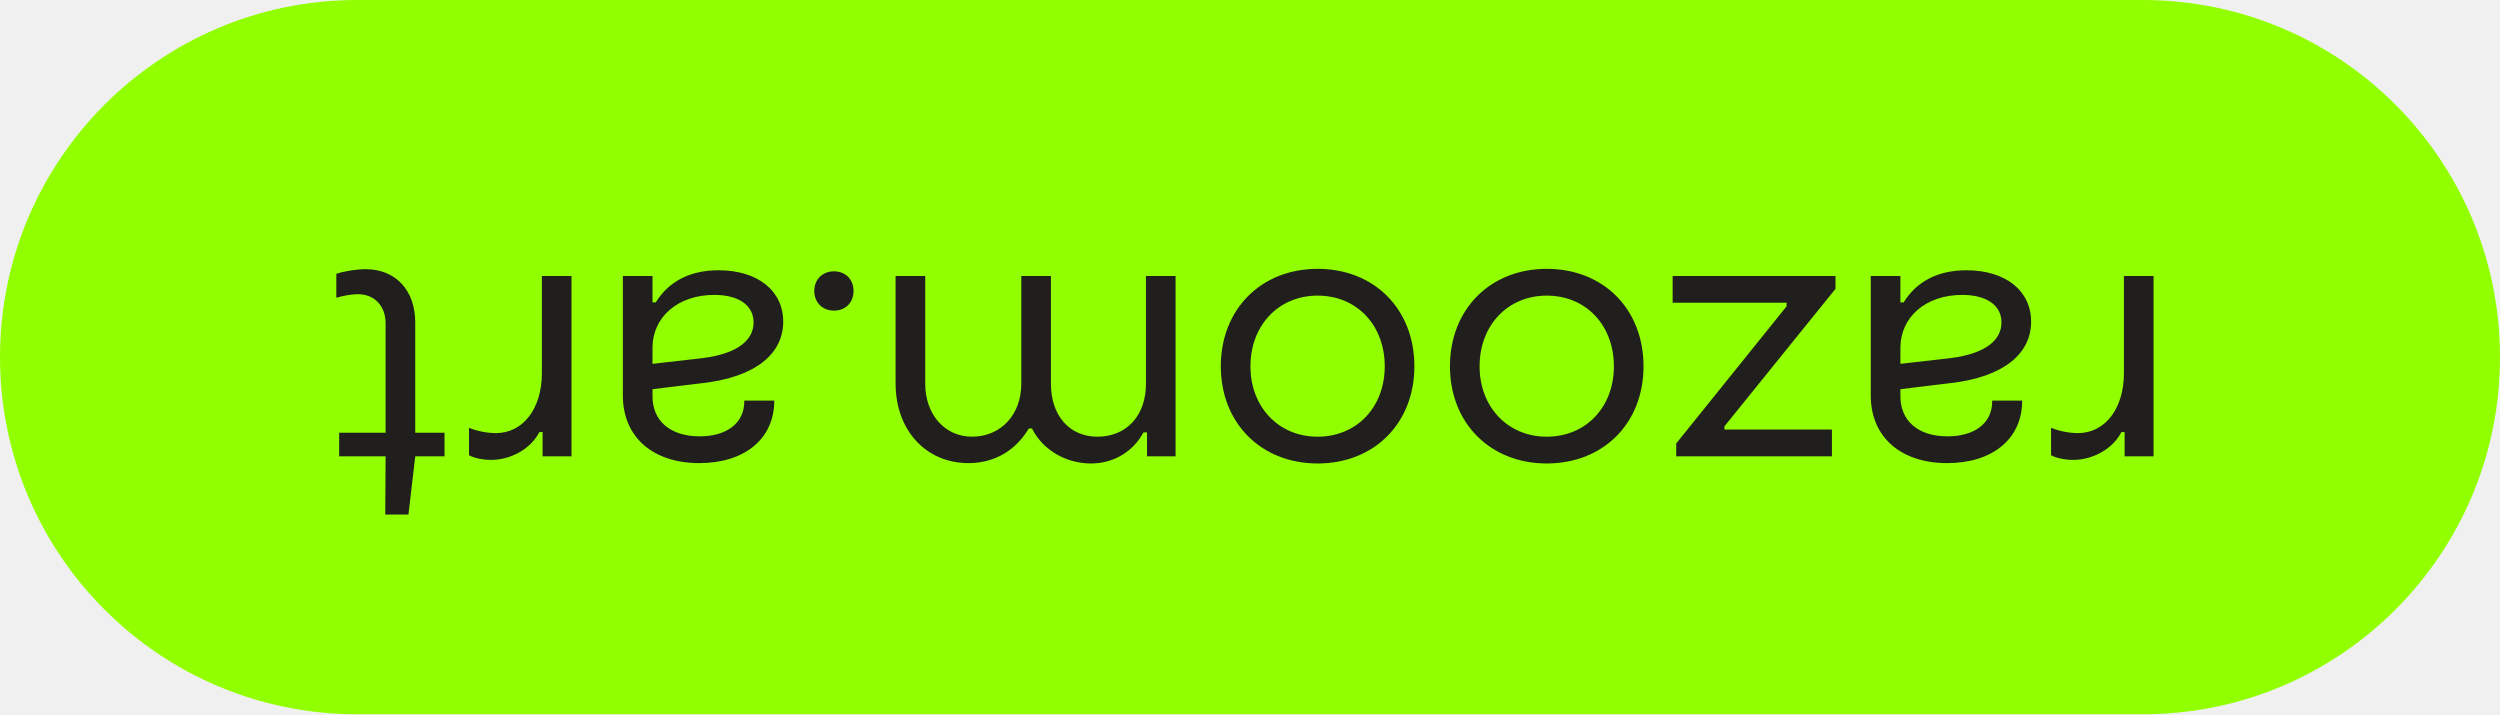
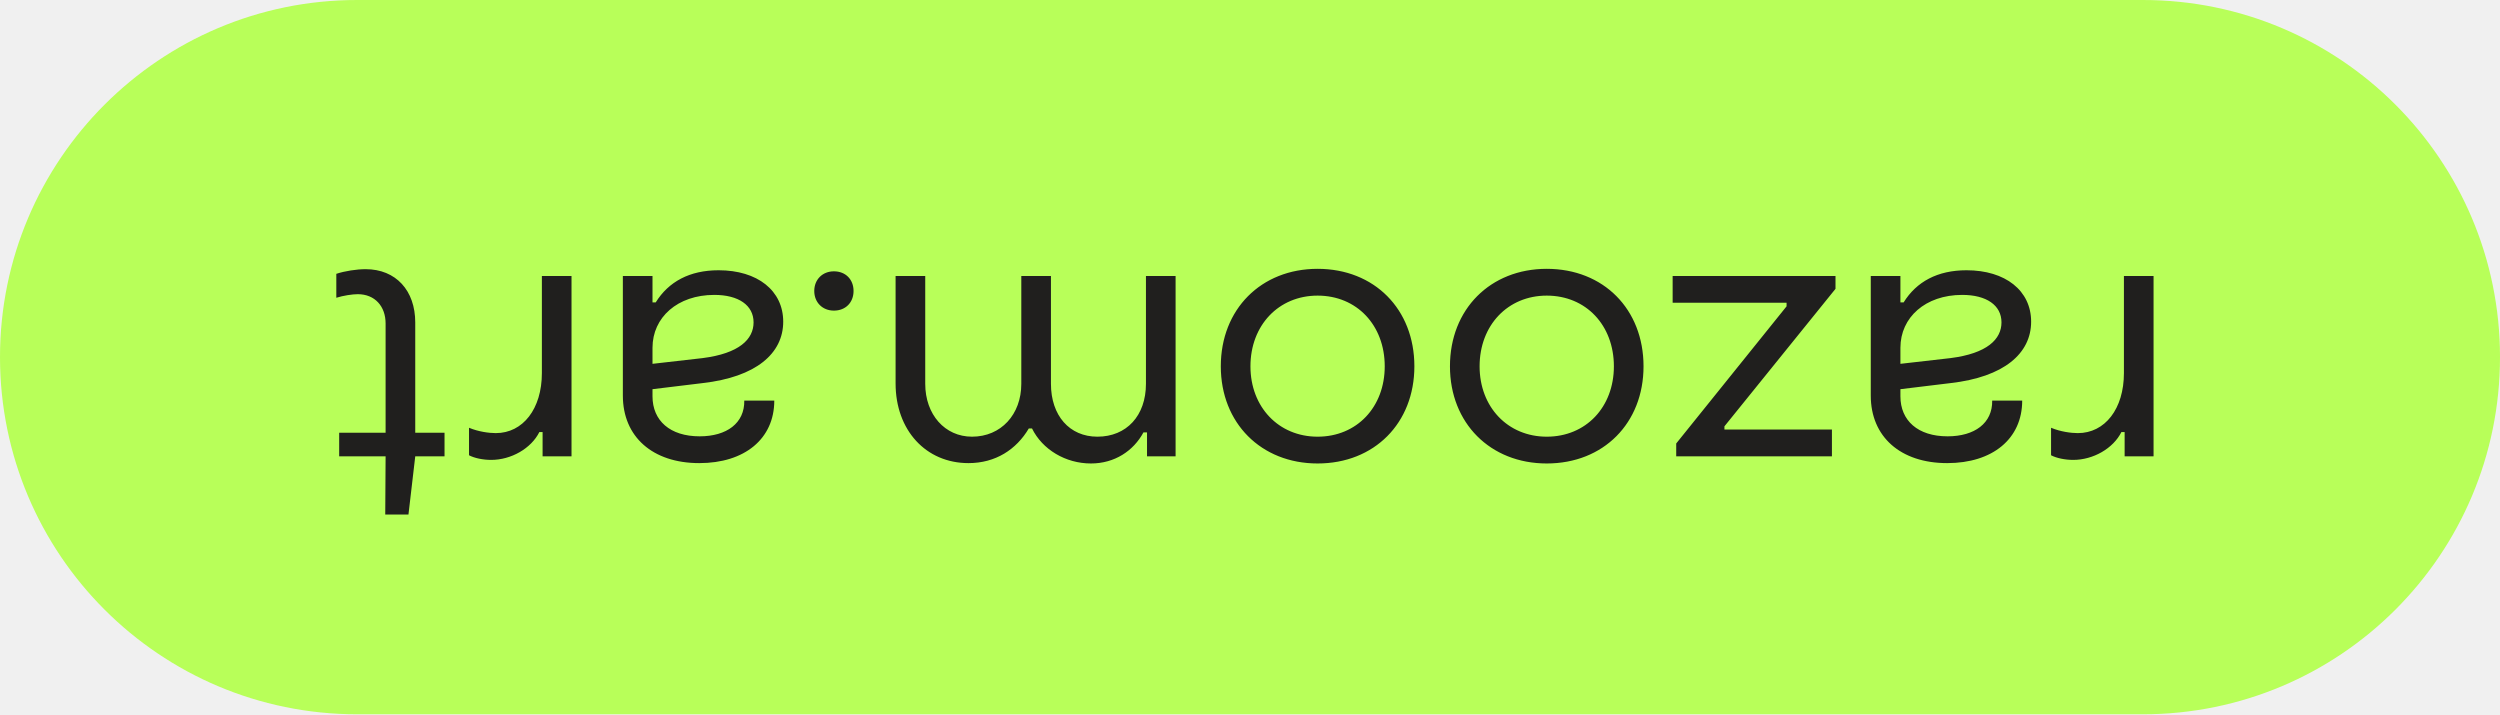
- <svg xmlns="http://www.w3.org/2000/svg" width="154" height="44" viewBox="0 0 154 44" fill="none">
-   <rect width="154" height="44" rx="22" fill="#92FF00" />
-   <path d="M132.659 17H130.833V22.984C130.833 25.184 129.667 26.68 127.995 26.68C127.577 26.68 126.917 26.592 126.345 26.35V28.044C126.675 28.22 127.203 28.33 127.709 28.33C128.941 28.33 130.173 27.626 130.679 26.614H130.877V28.11H132.659V17ZM121.135 16.648C119.353 16.648 118.055 17.352 117.263 18.628H117.065V17H115.239V24.37C115.239 26.9 117.065 28.528 119.947 28.528C122.741 28.528 124.567 27.032 124.567 24.678H122.719C122.741 26.064 121.641 26.878 119.969 26.878C118.143 26.878 117.065 25.91 117.065 24.414V23.974L120.145 23.6C123.445 23.226 125.117 21.774 125.117 19.816C125.117 17.902 123.533 16.648 121.135 16.648ZM120.871 18.166C122.367 18.166 123.291 18.804 123.291 19.86C123.291 20.894 122.411 21.774 120.145 22.06L117.065 22.412V21.422C117.065 19.552 118.605 18.166 120.871 18.166ZM113.067 17H103.035V18.65H110.053V18.87L103.255 27.318V28.11H112.847V26.46H106.225V26.262L113.067 17.792V17ZM95.279 16.56C91.803 16.56 89.317 19.046 89.317 22.566C89.317 26.064 91.803 28.55 95.279 28.55C98.777 28.55 101.241 26.064 101.241 22.566C101.241 19.046 98.777 16.56 95.279 16.56ZM95.279 18.21C97.699 18.21 99.415 20.036 99.415 22.566C99.415 25.074 97.699 26.9 95.279 26.9C92.881 26.9 91.143 25.074 91.143 22.566C91.143 20.036 92.881 18.21 95.279 18.21ZM81.164 16.56C77.688 16.56 75.202 19.046 75.202 22.566C75.202 26.064 77.688 28.55 81.164 28.55C84.662 28.55 87.126 26.064 87.126 22.566C87.126 19.046 84.662 16.56 81.164 16.56ZM81.164 18.21C83.584 18.21 85.3 20.036 85.3 22.566C85.3 25.074 83.584 26.9 81.164 26.9C78.766 26.9 77.028 25.074 77.028 22.566C77.028 20.036 78.766 18.21 81.164 18.21ZM72.416 17H70.59V23.644C70.59 25.602 69.402 26.9 67.598 26.9C65.882 26.9 64.738 25.602 64.738 23.644V17H62.912V23.644C62.912 25.536 61.658 26.9 59.876 26.9C58.204 26.9 56.994 25.536 56.994 23.644V17H55.168V23.622C55.168 26.504 57.038 28.528 59.656 28.528C61.328 28.528 62.604 27.692 63.374 26.394H63.572C64.21 27.692 65.64 28.55 67.202 28.55C68.654 28.55 69.82 27.78 70.436 26.636H70.656V28.11H72.416V17ZM51.368 16.714C50.664 16.714 50.158 17.22 50.158 17.924C50.158 18.628 50.664 19.134 51.368 19.134C52.094 19.134 52.578 18.628 52.578 17.924C52.578 17.22 52.094 16.714 51.368 16.714ZM44.264 16.648C42.482 16.648 41.184 17.352 40.392 18.628H40.194V17H38.368V24.37C38.368 26.9 40.194 28.528 43.076 28.528C45.87 28.528 47.696 27.032 47.696 24.678H45.848C45.87 26.064 44.77 26.878 43.098 26.878C41.272 26.878 40.194 25.91 40.194 24.414V23.974L43.274 23.6C46.574 23.226 48.246 21.774 48.246 19.816C48.246 17.902 46.662 16.648 44.264 16.648ZM44 18.166C45.496 18.166 46.42 18.804 46.42 19.86C46.42 20.894 45.54 21.774 43.274 22.06L40.194 22.412V21.422C40.194 19.552 41.734 18.166 44 18.166ZM35.205 17H33.379V22.984C33.379 25.184 32.213 26.68 30.541 26.68C30.123 26.68 29.463 26.592 28.891 26.35V28.044C29.221 28.22 29.749 28.33 30.255 28.33C31.487 28.33 32.719 27.626 33.225 26.614H33.423V28.11H35.205V17ZM22.521 16.582C21.971 16.582 21.245 16.692 20.717 16.868V18.342C21.135 18.21 21.707 18.122 22.037 18.122C23.093 18.122 23.753 18.87 23.753 19.926V26.658H20.893V28.11H23.753L23.731 31.696H25.161L25.579 28.11H27.383V26.658H25.579V19.86C25.579 17.902 24.391 16.582 22.521 16.582Z" fill="#201F1E" />
+ <svg xmlns="http://www.w3.org/2000/svg" width="224" height="64" viewBox="0 0 224 64" fill="none">
+   <g clip-path="url(#clip0_111_2)">
+     <path d="M192 0H32C14.327 0 0 14.327 0 32C0 49.673 14.327 64 32 64H192C209.673 64 224 49.673 224 32C224 14.327 209.673 0 192 0Z" fill="#B8FF59" />
+     <path d="M192.959 24.727H190.303V33.431C190.303 36.631 188.607 38.807 186.175 38.807C185.567 38.807 184.607 38.679 183.775 38.327V40.791C184.255 41.047 185.023 41.207 185.759 41.207C187.551 41.207 189.343 40.183 190.079 38.711H190.367V40.887H192.959V24.727ZM176.197 24.215C173.605 24.215 171.717 25.239 170.565 27.095H170.277V24.727H167.621V35.447C167.621 39.127 170.277 41.495 174.469 41.495C178.533 41.495 181.189 39.319 181.189 35.895H178.501C178.533 37.911 176.933 39.095 174.501 39.095C171.845 39.095 170.277 37.687 170.277 35.511V34.871L174.757 34.327C179.557 33.783 181.989 31.671 181.989 28.823C181.989 26.039 179.685 24.215 176.197 24.215ZM175.813 26.423C177.989 26.423 179.333 27.351 179.333 28.887C179.333 30.391 178.053 31.671 174.757 32.087L170.277 32.599V31.159C170.277 28.439 172.517 26.423 175.813 26.423ZM164.461 24.727H149.869V27.127H160.077V27.447L150.189 39.735V40.887H164.141V38.487H154.509V38.199L164.461 25.879V24.727ZM138.588 24.087C133.532 24.087 129.916 27.703 129.916 32.823C129.916 37.911 133.532 41.527 138.588 41.527C143.676 41.527 147.26 37.911 147.26 32.823C147.26 27.703 143.676 24.087 138.588 24.087ZM138.588 26.487C142.108 26.487 144.604 29.143 144.604 32.823C144.604 36.471 142.108 39.127 138.588 39.127C135.1 39.127 132.572 36.471 132.572 32.823C132.572 29.143 135.1 26.487 138.588 26.487ZM118.056 24.087C113 24.087 109.384 27.703 109.384 32.823C109.384 37.911 113 41.527 118.056 41.527C123.144 41.527 126.728 37.911 126.728 32.823C126.728 27.703 123.144 24.087 118.056 24.087ZM118.056 26.487C121.576 26.487 124.072 29.143 124.072 32.823C124.072 36.471 121.576 39.127 118.056 39.127C114.568 39.127 112.04 36.471 112.04 32.823C112.04 29.143 114.568 26.487 118.056 26.487ZM105.333 24.727H102.677V34.391C102.677 37.239 100.949 39.127 98.325 39.127C95.829 39.127 94.165 37.239 94.165 34.391V24.727H91.509V34.391C91.509 37.143 89.685 39.127 87.093 39.127C84.661 39.127 82.901 37.143 82.901 34.391V24.727H80.245V34.359C80.245 38.551 82.965 41.495 86.773 41.495C89.205 41.495 91.061 40.279 92.181 38.391H92.469C93.397 40.279 95.477 41.527 97.749 41.527C99.861 41.527 101.557 40.407 102.453 38.743H102.773V40.887H105.333V24.727ZM74.718 24.311C73.694 24.311 72.958 25.047 72.958 26.071C72.958 27.095 73.694 27.831 74.718 27.831C75.774 27.831 76.478 27.095 76.478 26.071C76.478 25.047 75.774 24.311 74.718 24.311ZM64.384 24.215C61.792 24.215 59.904 25.239 58.752 27.095H58.464V24.727H55.808V35.447C55.808 39.127 58.464 41.495 62.656 41.495C66.72 41.495 69.376 39.319 69.376 35.895H66.688C66.72 37.911 65.12 39.095 62.688 39.095C60.032 39.095 58.464 37.687 58.464 35.511V34.871L62.944 34.327C67.744 33.783 70.176 31.671 70.176 28.823C70.176 26.039 67.872 24.215 64.384 24.215ZM64 26.423C66.176 26.423 67.52 27.351 67.52 28.887C67.52 30.391 66.24 31.671 62.944 32.087L58.464 32.599V31.159C58.464 28.439 60.704 26.423 64 26.423ZM51.208 24.727H48.552V33.431C48.552 36.631 46.856 38.807 44.424 38.807C43.816 38.807 42.856 38.679 42.024 38.327V40.791C42.504 41.047 43.272 41.207 44.008 41.207C45.8 41.207 47.592 40.183 48.328 38.711H48.616V40.887H51.208V24.727ZM32.758 24.119C31.958 24.119 30.902 24.279 30.134 24.535V26.679C30.742 26.487 31.574 26.359 32.054 26.359C33.59 26.359 34.55 27.447 34.55 28.983V38.775H30.39V40.887H34.55L34.518 46.103H36.598L37.206 40.887H39.83V38.775H37.206V28.887C37.206 26.039 35.478 24.119 32.758 24.119Z" fill="#201F1E" />
+   </g>
+   <defs>
+     <clipPath id="clip0_111_2">
+       <rect width="224" height="64" fill="white" />
+     </clipPath>
+   </defs>
</svg>
